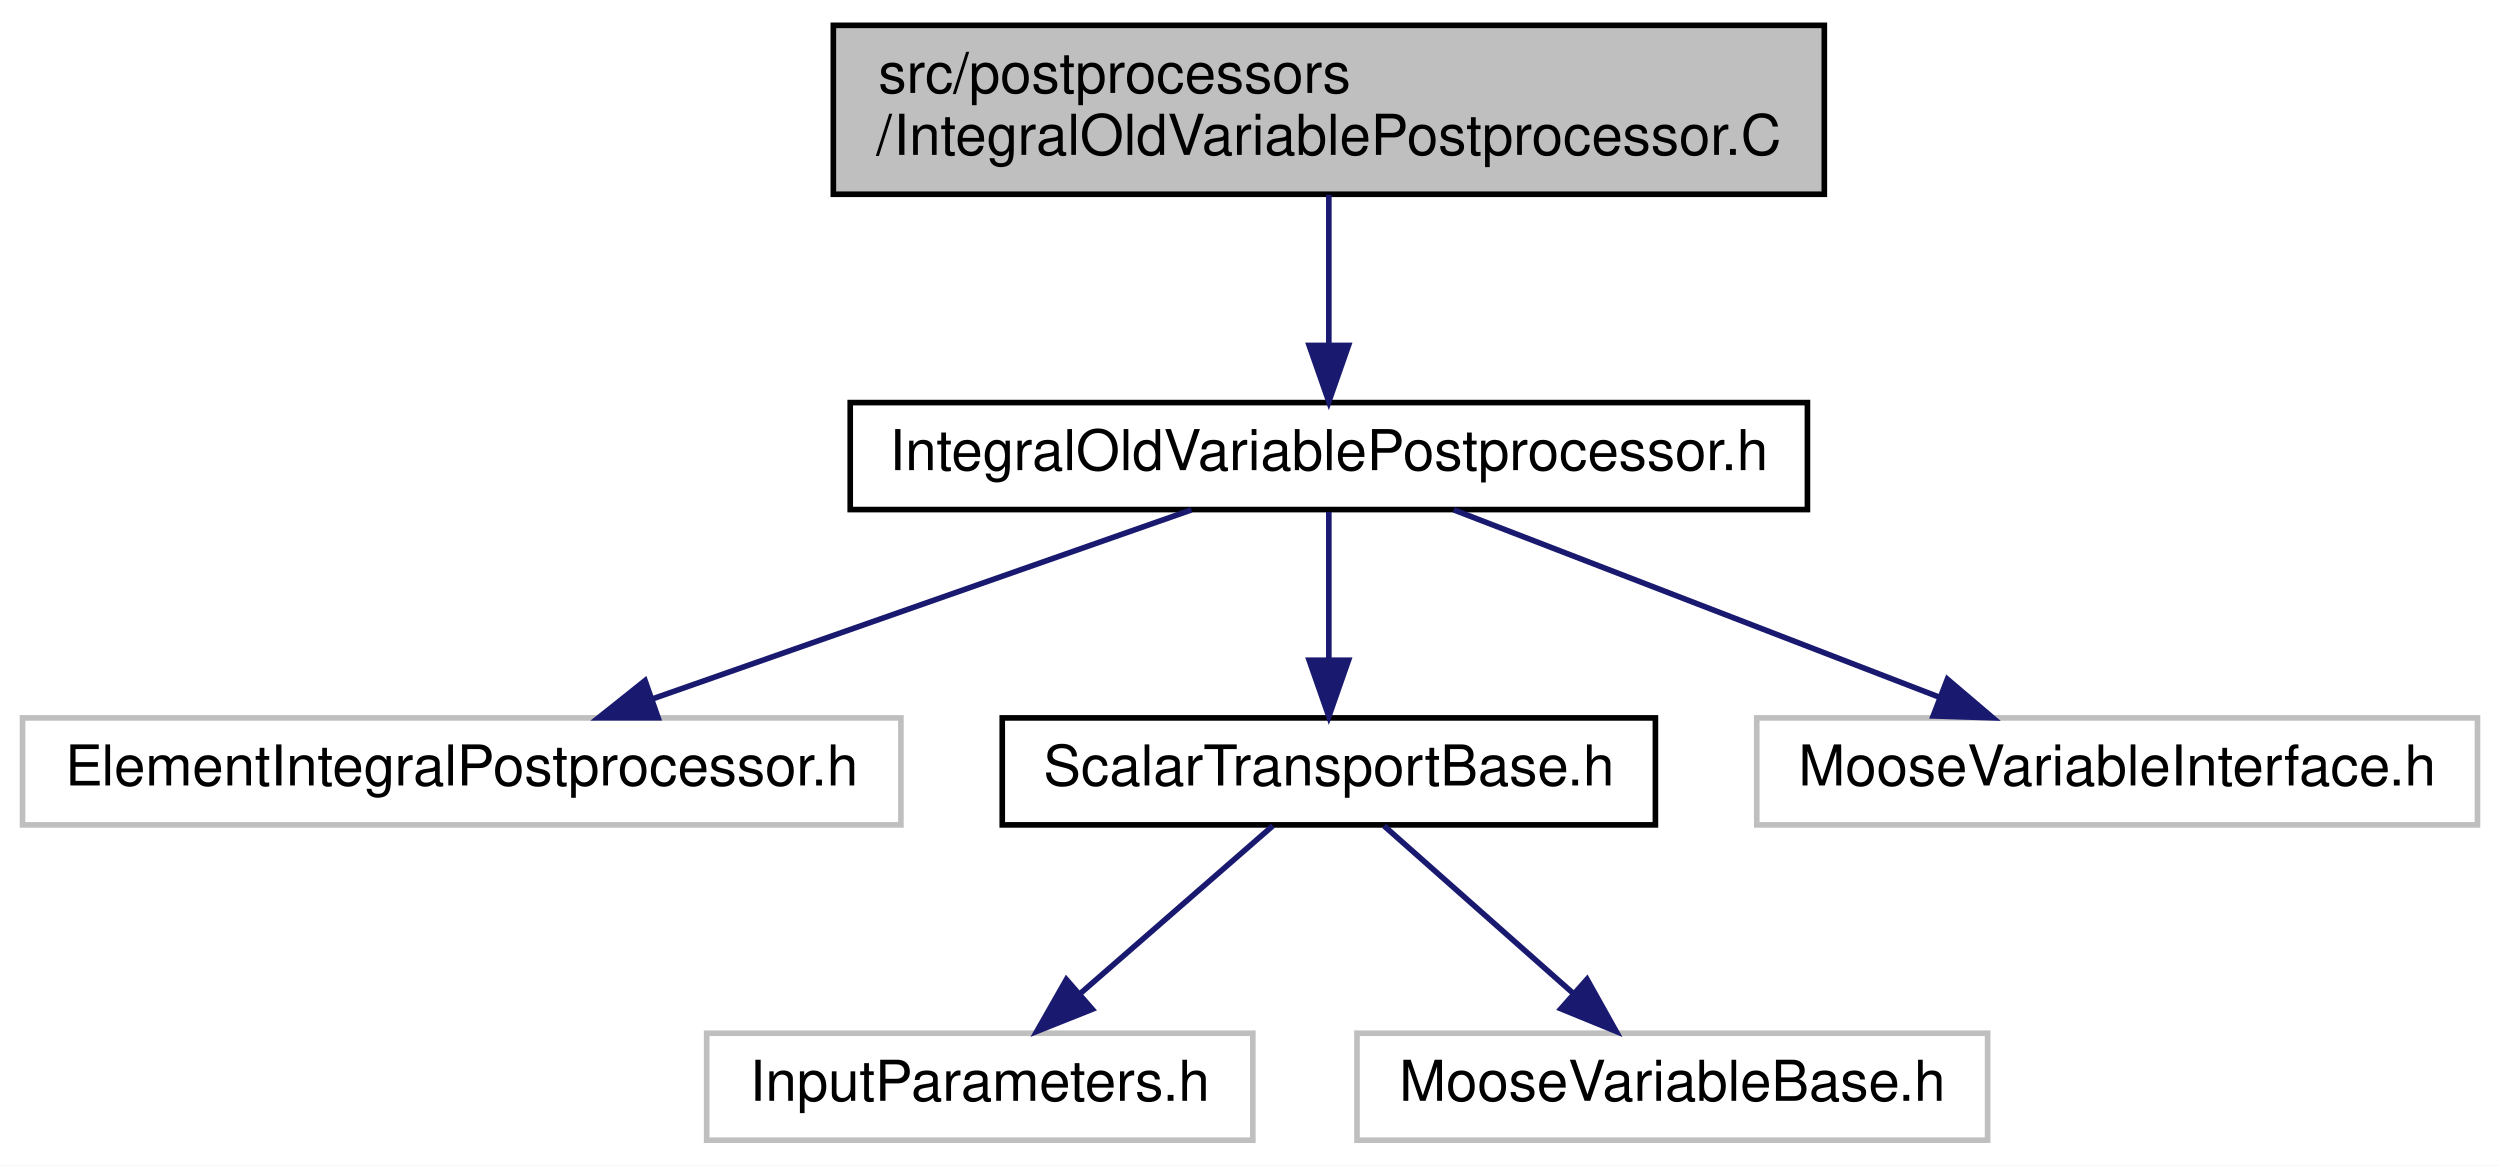
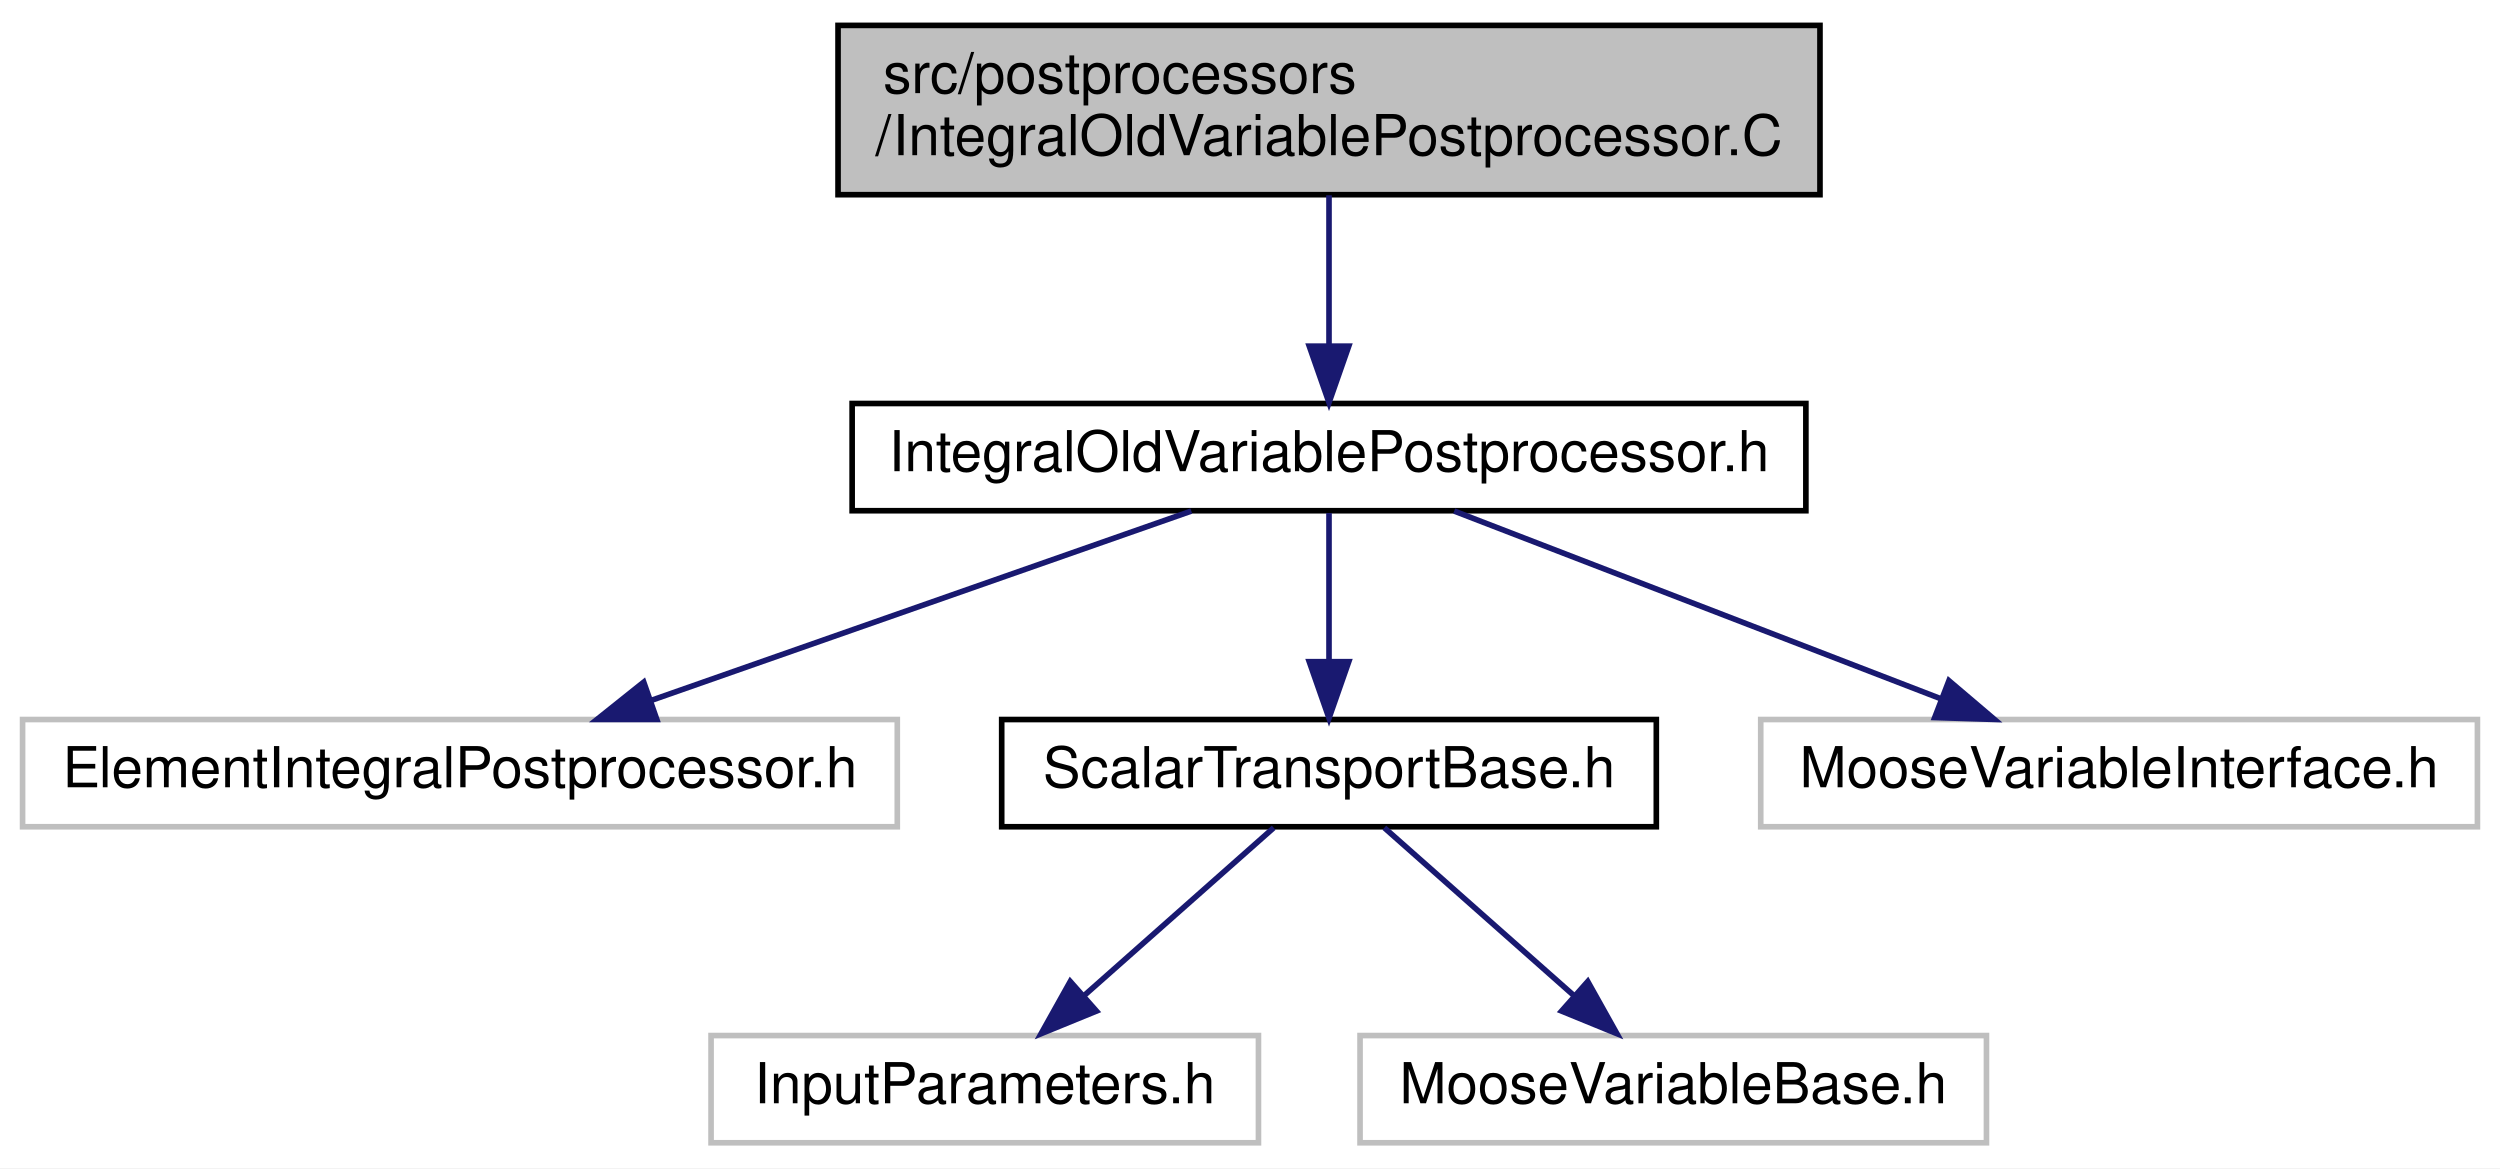
- <svg xmlns="http://www.w3.org/2000/svg" xmlns:xlink="http://www.w3.org/1999/xlink" width="444pt" height="207pt" viewBox="0.00 0.00 444.00 207.00">
+ <svg xmlns="http://www.w3.org/2000/svg" xmlns:xlink="http://www.w3.org/1999/xlink" width="443pt" height="207pt" viewBox="0.00 0.00 443.00 207.00">
  <g id="graph0" class="graph" transform="scale(1 1) rotate(0) translate(4 203)">
-     <polygon fill="white" stroke="none" points="-4,4 -4,-203 440,-203 440,4 -4,4" />
+     <polygon fill="white" stroke="transparent" points="-4,4 -4,-203 439,-203 439,4 -4,4" />
    <g id="node1" class="node">
-       <polygon fill="#bfbfbf" stroke="black" points="144,-168.5 144,-198.5 320,-198.5 320,-168.5 144,-168.5" />
-       <text text-anchor="start" x="152" y="-186.5" font-family="Helvetica,sans-Serif" font-size="10.00">src/postprocessors</text>
-       <text text-anchor="middle" x="232" y="-175.5" font-family="Helvetica,sans-Serif" font-size="10.00">/IntegralOldVariablePostprocessor.C</text>
+       <g id="a_node1">
+         <a xlink:title=" ">
+           <polygon fill="#bfbfbf" stroke="black" points="144.5,-168.5 144.5,-198.5 318.5,-198.5 318.5,-168.5 144.5,-168.5" />
+           <text text-anchor="start" x="152.5" y="-186.5" font-family="Helvetica,sans-Serif" font-size="10.00">src/postprocessors</text>
+           <text text-anchor="middle" x="231.5" y="-175.5" font-family="Helvetica,sans-Serif" font-size="10.00">/IntegralOldVariablePostprocessor.C</text>
+         </a>
+       </g>
    </g>
    <g id="node2" class="node">
      <g id="a_node2">
-         <a xlink:href="_integral_old_variable_postprocessor_8h.html" target="_top" xlink:title="IntegralOldVariablePostprocessor.h">
-           <polygon fill="white" stroke="black" points="147,-112.5 147,-131.5 317,-131.5 317,-112.5 147,-112.5" />
-           <text text-anchor="middle" x="232" y="-119.5" font-family="Helvetica,sans-Serif" font-size="10.00">IntegralOldVariablePostprocessor.h</text>
+         <a xlink:href="_integral_old_variable_postprocessor_8h.html" target="_top" xlink:title=" ">
+           <polygon fill="white" stroke="black" points="147,-112.5 147,-131.5 316,-131.5 316,-112.5 147,-112.5" />
+           <text text-anchor="middle" x="231.5" y="-119.5" font-family="Helvetica,sans-Serif" font-size="10.00">IntegralOldVariablePostprocessor.h</text>
        </a>
      </g>
    </g>
    <g id="edge1" class="edge">
-       <path fill="none" stroke="midnightblue" d="M232,-168.399C232,-160.466 232,-150.458 232,-141.858" />
-       <polygon fill="midnightblue" stroke="midnightblue" points="235.5,-141.658 232,-131.658 228.5,-141.658 235.5,-141.658" />
+       <path fill="none" stroke="midnightblue" d="M231.5,-168.4C231.5,-160.47 231.5,-150.46 231.5,-141.86" />
+       <polygon fill="midnightblue" stroke="midnightblue" points="235,-141.66 231.5,-131.66 228,-141.66 235,-141.66" />
    </g>
    <g id="node3" class="node">
-       <polygon fill="white" stroke="#bfbfbf" points="0,-56.5 0,-75.5 156,-75.5 156,-56.5 0,-56.5" />
-       <text text-anchor="middle" x="78" y="-63.5" font-family="Helvetica,sans-Serif" font-size="10.00">ElementIntegralPostprocessor.h</text>
+       <g id="a_node3">
+         <a xlink:title=" ">
+           <polygon fill="white" stroke="#bfbfbf" points="0,-56.5 0,-75.5 155,-75.5 155,-56.5 0,-56.5" />
+           <text text-anchor="middle" x="77.5" y="-63.5" font-family="Helvetica,sans-Serif" font-size="10.00">ElementIntegralPostprocessor.h</text>
+         </a>
+       </g>
    </g>
    <g id="edge2" class="edge">
-       <path fill="none" stroke="midnightblue" d="M207.598,-112.444C181.803,-103.399 140.923,-89.064 111.982,-78.916" />
-       <polygon fill="midnightblue" stroke="midnightblue" points="112.882,-75.523 102.288,-75.516 110.566,-82.128 112.882,-75.523" />
+       <path fill="none" stroke="midnightblue" d="M207.1,-112.44C181.3,-103.4 140.42,-89.06 111.48,-78.92" />
+       <polygon fill="midnightblue" stroke="midnightblue" points="112.38,-75.52 101.79,-75.52 110.07,-82.13 112.38,-75.52" />
    </g>
    <g id="node4" class="node">
      <g id="a_node4">
-         <a xlink:href="_scalar_transport_base_8h.html" target="_top" xlink:title="ScalarTransportBase.h">
-           <polygon fill="white" stroke="black" points="174,-56.5 174,-75.5 290,-75.5 290,-56.5 174,-56.5" />
-           <text text-anchor="middle" x="232" y="-63.5" font-family="Helvetica,sans-Serif" font-size="10.00">ScalarTransportBase.h</text>
+         <a xlink:href="_scalar_transport_base_8h.html" target="_top" xlink:title=" ">
+           <polygon fill="white" stroke="black" points="173.5,-56.5 173.5,-75.5 289.5,-75.5 289.5,-56.5 173.5,-56.5" />
+           <text text-anchor="middle" x="231.5" y="-63.5" font-family="Helvetica,sans-Serif" font-size="10.00">ScalarTransportBase.h</text>
        </a>
      </g>
    </g>
    <g id="edge3" class="edge">
-       <path fill="none" stroke="midnightblue" d="M232,-112.083C232,-105.006 232,-94.861 232,-85.987" />
-       <polygon fill="midnightblue" stroke="midnightblue" points="235.5,-85.751 232,-75.751 228.5,-85.751 235.5,-85.751" />
+       <path fill="none" stroke="midnightblue" d="M231.5,-112.08C231.5,-105.01 231.5,-94.86 231.5,-85.99" />
+       <polygon fill="midnightblue" stroke="midnightblue" points="235,-85.75 231.5,-75.75 228,-85.75 235,-85.75" />
    </g>
    <g id="node7" class="node">
-       <polygon fill="white" stroke="#bfbfbf" points="308,-56.5 308,-75.5 436,-75.5 436,-56.5 308,-56.5" />
-       <text text-anchor="middle" x="372" y="-63.5" font-family="Helvetica,sans-Serif" font-size="10.00">MooseVariableInterface.h</text>
+       <g id="a_node7">
+         <a xlink:title=" ">
+           <polygon fill="white" stroke="#bfbfbf" points="308,-56.5 308,-75.5 435,-75.5 435,-56.5 308,-56.5" />
+           <text text-anchor="middle" x="371.5" y="-63.5" font-family="Helvetica,sans-Serif" font-size="10.00">MooseVariableInterface.h</text>
+         </a>
+       </g>
    </g>
    <g id="edge6" class="edge">
-       <path fill="none" stroke="midnightblue" d="M254.183,-112.444C277.428,-103.478 314.149,-89.314 340.415,-79.183" />
-       <polygon fill="midnightblue" stroke="midnightblue" points="341.85,-82.381 349.92,-75.516 339.331,-75.85 341.85,-82.381" />
+       <path fill="none" stroke="midnightblue" d="M253.68,-112.44C276.93,-103.48 313.65,-89.31 339.92,-79.18" />
+       <polygon fill="midnightblue" stroke="midnightblue" points="341.35,-82.38 349.42,-75.52 338.83,-75.85 341.35,-82.38" />
    </g>
    <g id="node5" class="node">
-       <polygon fill="white" stroke="#bfbfbf" points="121.5,-0.5 121.5,-19.5 218.5,-19.5 218.5,-0.5 121.5,-0.5" />
-       <text text-anchor="middle" x="170" y="-7.5" font-family="Helvetica,sans-Serif" font-size="10.00">InputParameters.h</text>
+       <g id="a_node5">
+         <a xlink:title=" ">
+           <polygon fill="white" stroke="#bfbfbf" points="122,-0.5 122,-19.5 219,-19.5 219,-0.5 122,-0.5" />
+           <text text-anchor="middle" x="170.5" y="-7.5" font-family="Helvetica,sans-Serif" font-size="10.00">InputParameters.h</text>
+         </a>
+       </g>
    </g>
    <g id="edge4" class="edge">
-       <path fill="none" stroke="midnightblue" d="M222.039,-56.324C212.873,-48.341 199.063,-36.313 187.972,-26.653" />
-       <polygon fill="midnightblue" stroke="midnightblue" points="189.982,-23.762 180.143,-19.834 185.385,-29.041 189.982,-23.762" />
+       <path fill="none" stroke="midnightblue" d="M221.7,-56.32C212.68,-48.34 199.09,-36.31 188.18,-26.65" />
+       <polygon fill="midnightblue" stroke="midnightblue" points="190.29,-23.84 180.48,-19.83 185.65,-29.08 190.29,-23.84" />
    </g>
    <g id="node6" class="node">
-       <polygon fill="white" stroke="#bfbfbf" points="237,-0.5 237,-19.5 349,-19.5 349,-0.5 237,-0.5" />
-       <text text-anchor="middle" x="293" y="-7.5" font-family="Helvetica,sans-Serif" font-size="10.00">MooseVariableBase.h</text>
+       <g id="a_node6">
+         <a xlink:title=" ">
+           <polygon fill="white" stroke="#bfbfbf" points="237,-0.5 237,-19.5 348,-19.5 348,-0.5 237,-0.5" />
+           <text text-anchor="middle" x="292.5" y="-7.5" font-family="Helvetica,sans-Serif" font-size="10.00">MooseVariableBase.h</text>
+         </a>
+       </g>
    </g>
    <g id="edge5" class="edge">
-       <path fill="none" stroke="midnightblue" d="M241.801,-56.324C250.818,-48.341 264.406,-36.313 275.318,-26.653" />
-       <polygon fill="midnightblue" stroke="midnightblue" points="277.853,-29.083 283.021,-19.834 273.213,-23.842 277.853,-29.083" />
+       <path fill="none" stroke="midnightblue" d="M241.3,-56.32C250.32,-48.34 263.91,-36.31 274.82,-26.65" />
+       <polygon fill="midnightblue" stroke="midnightblue" points="277.35,-29.08 282.52,-19.83 272.71,-23.84 277.35,-29.08" />
    </g>
  </g>
</svg>
